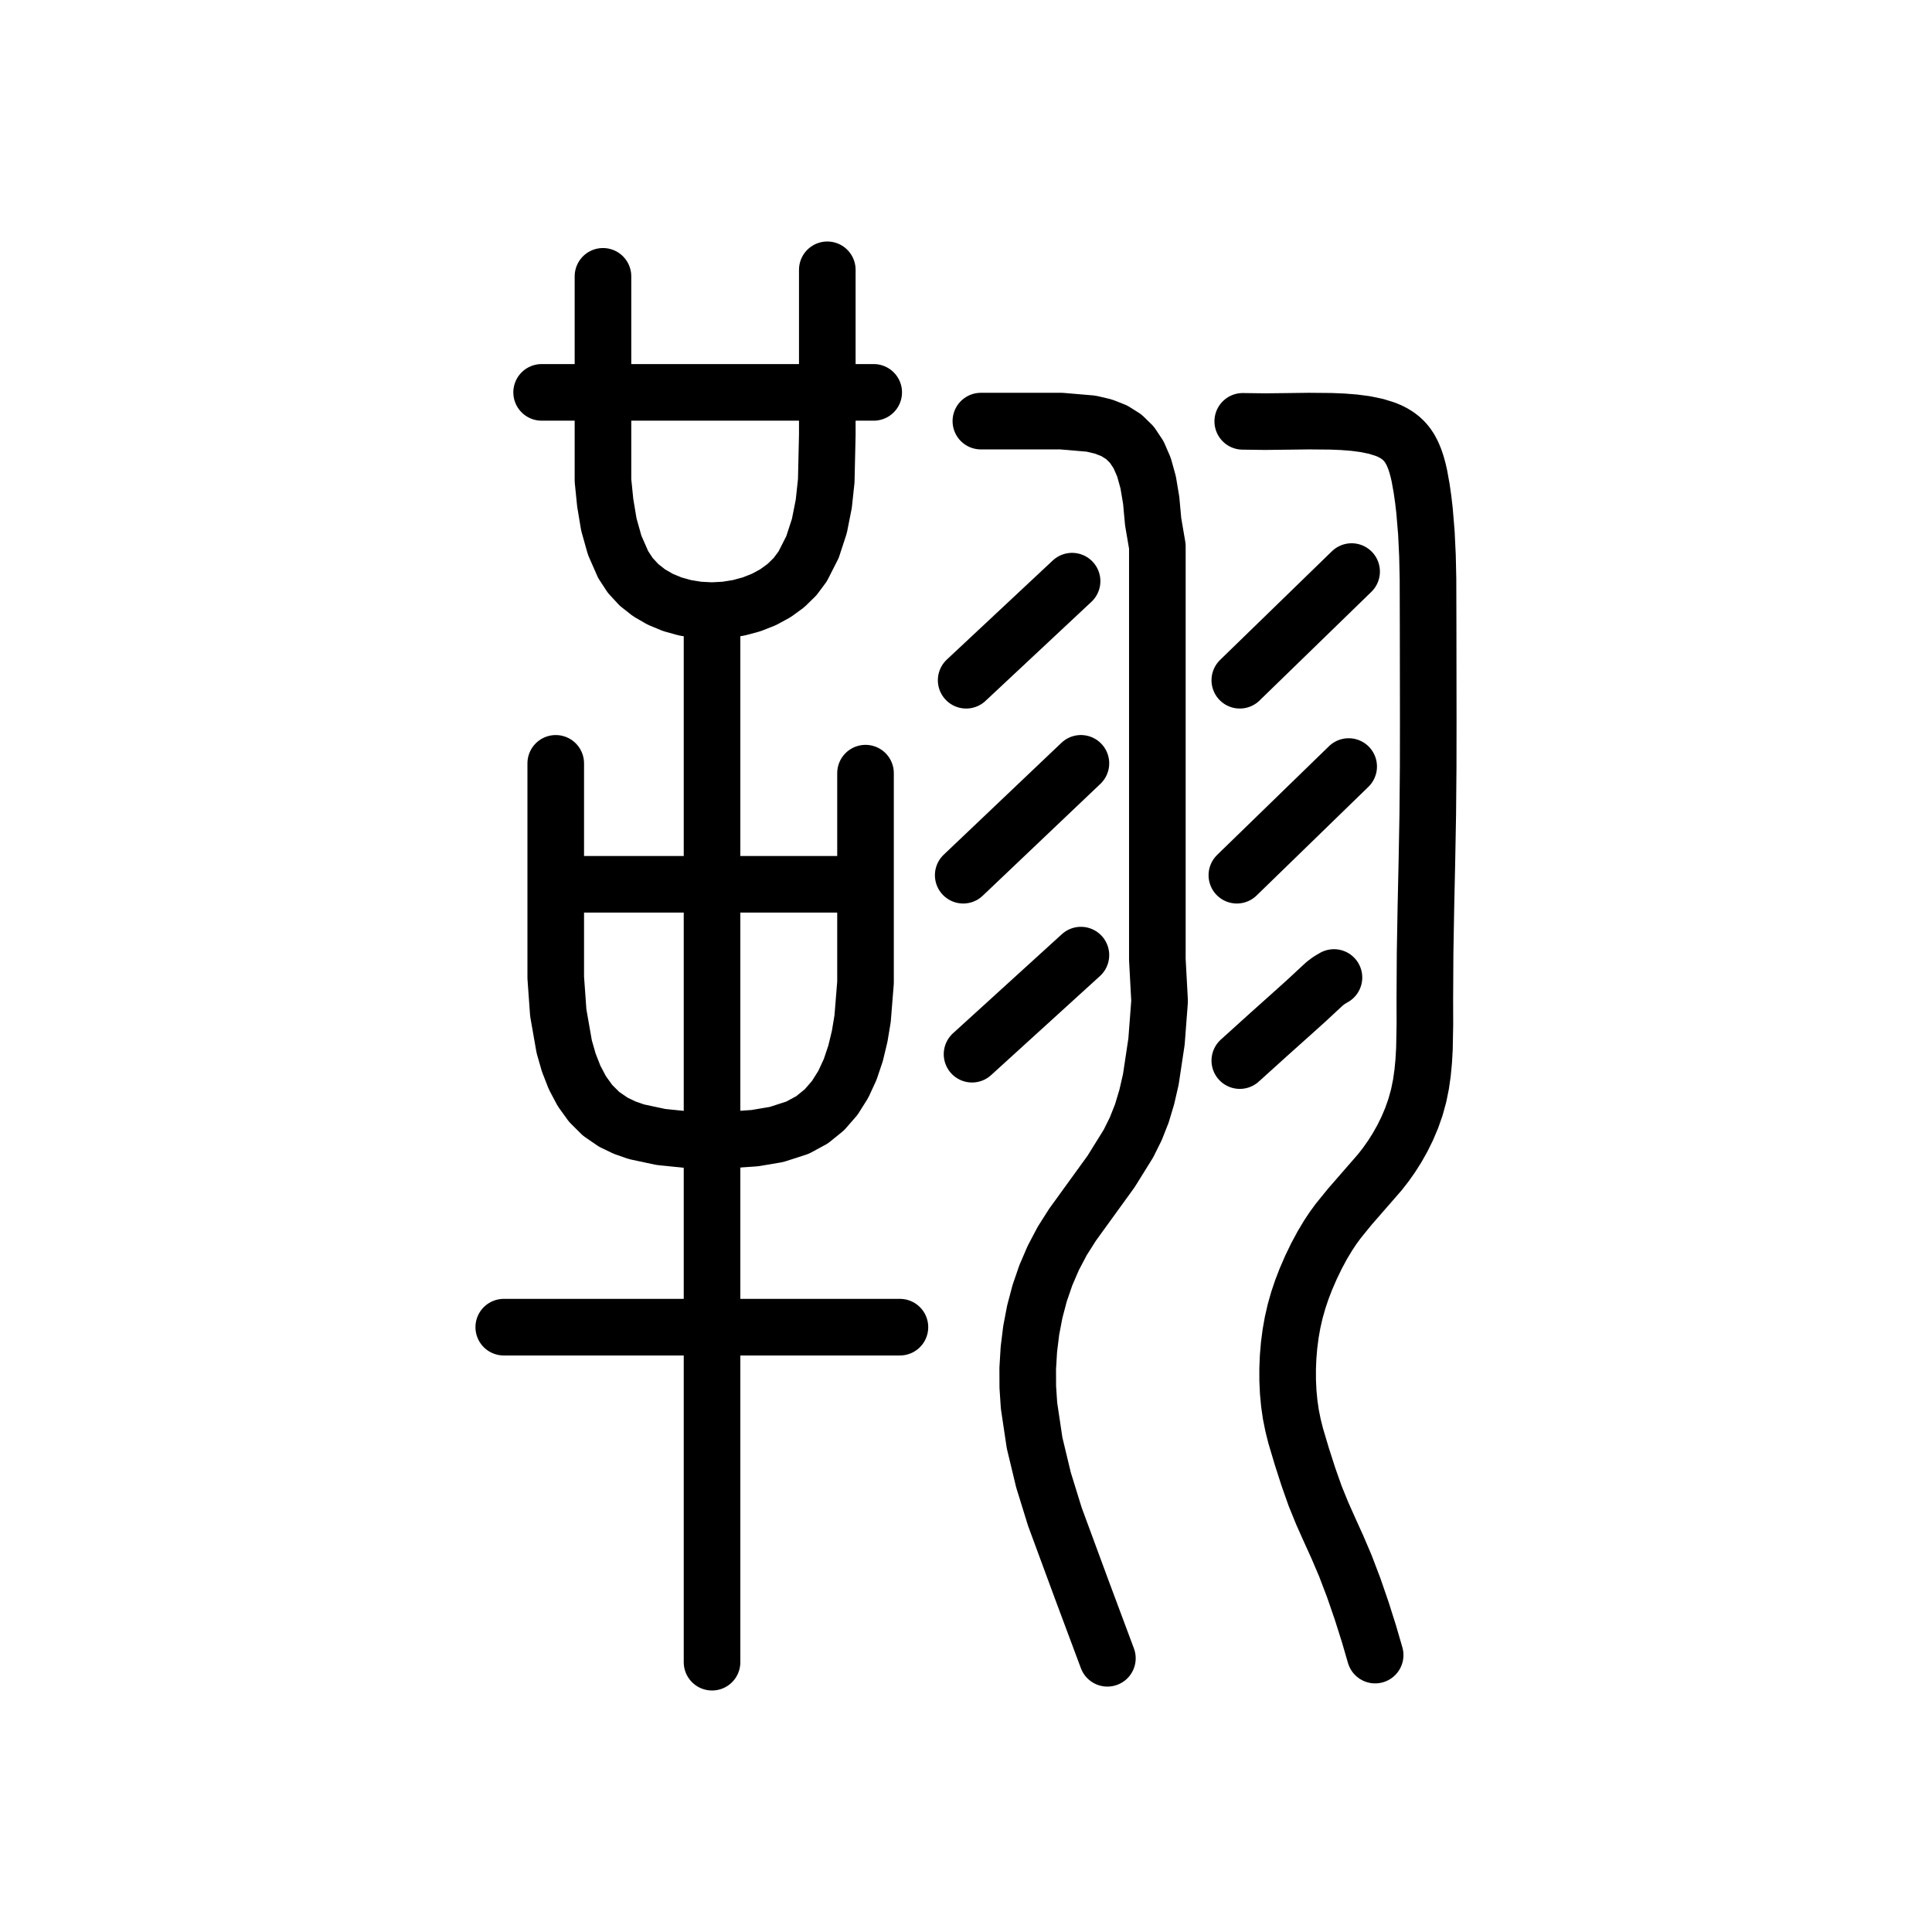
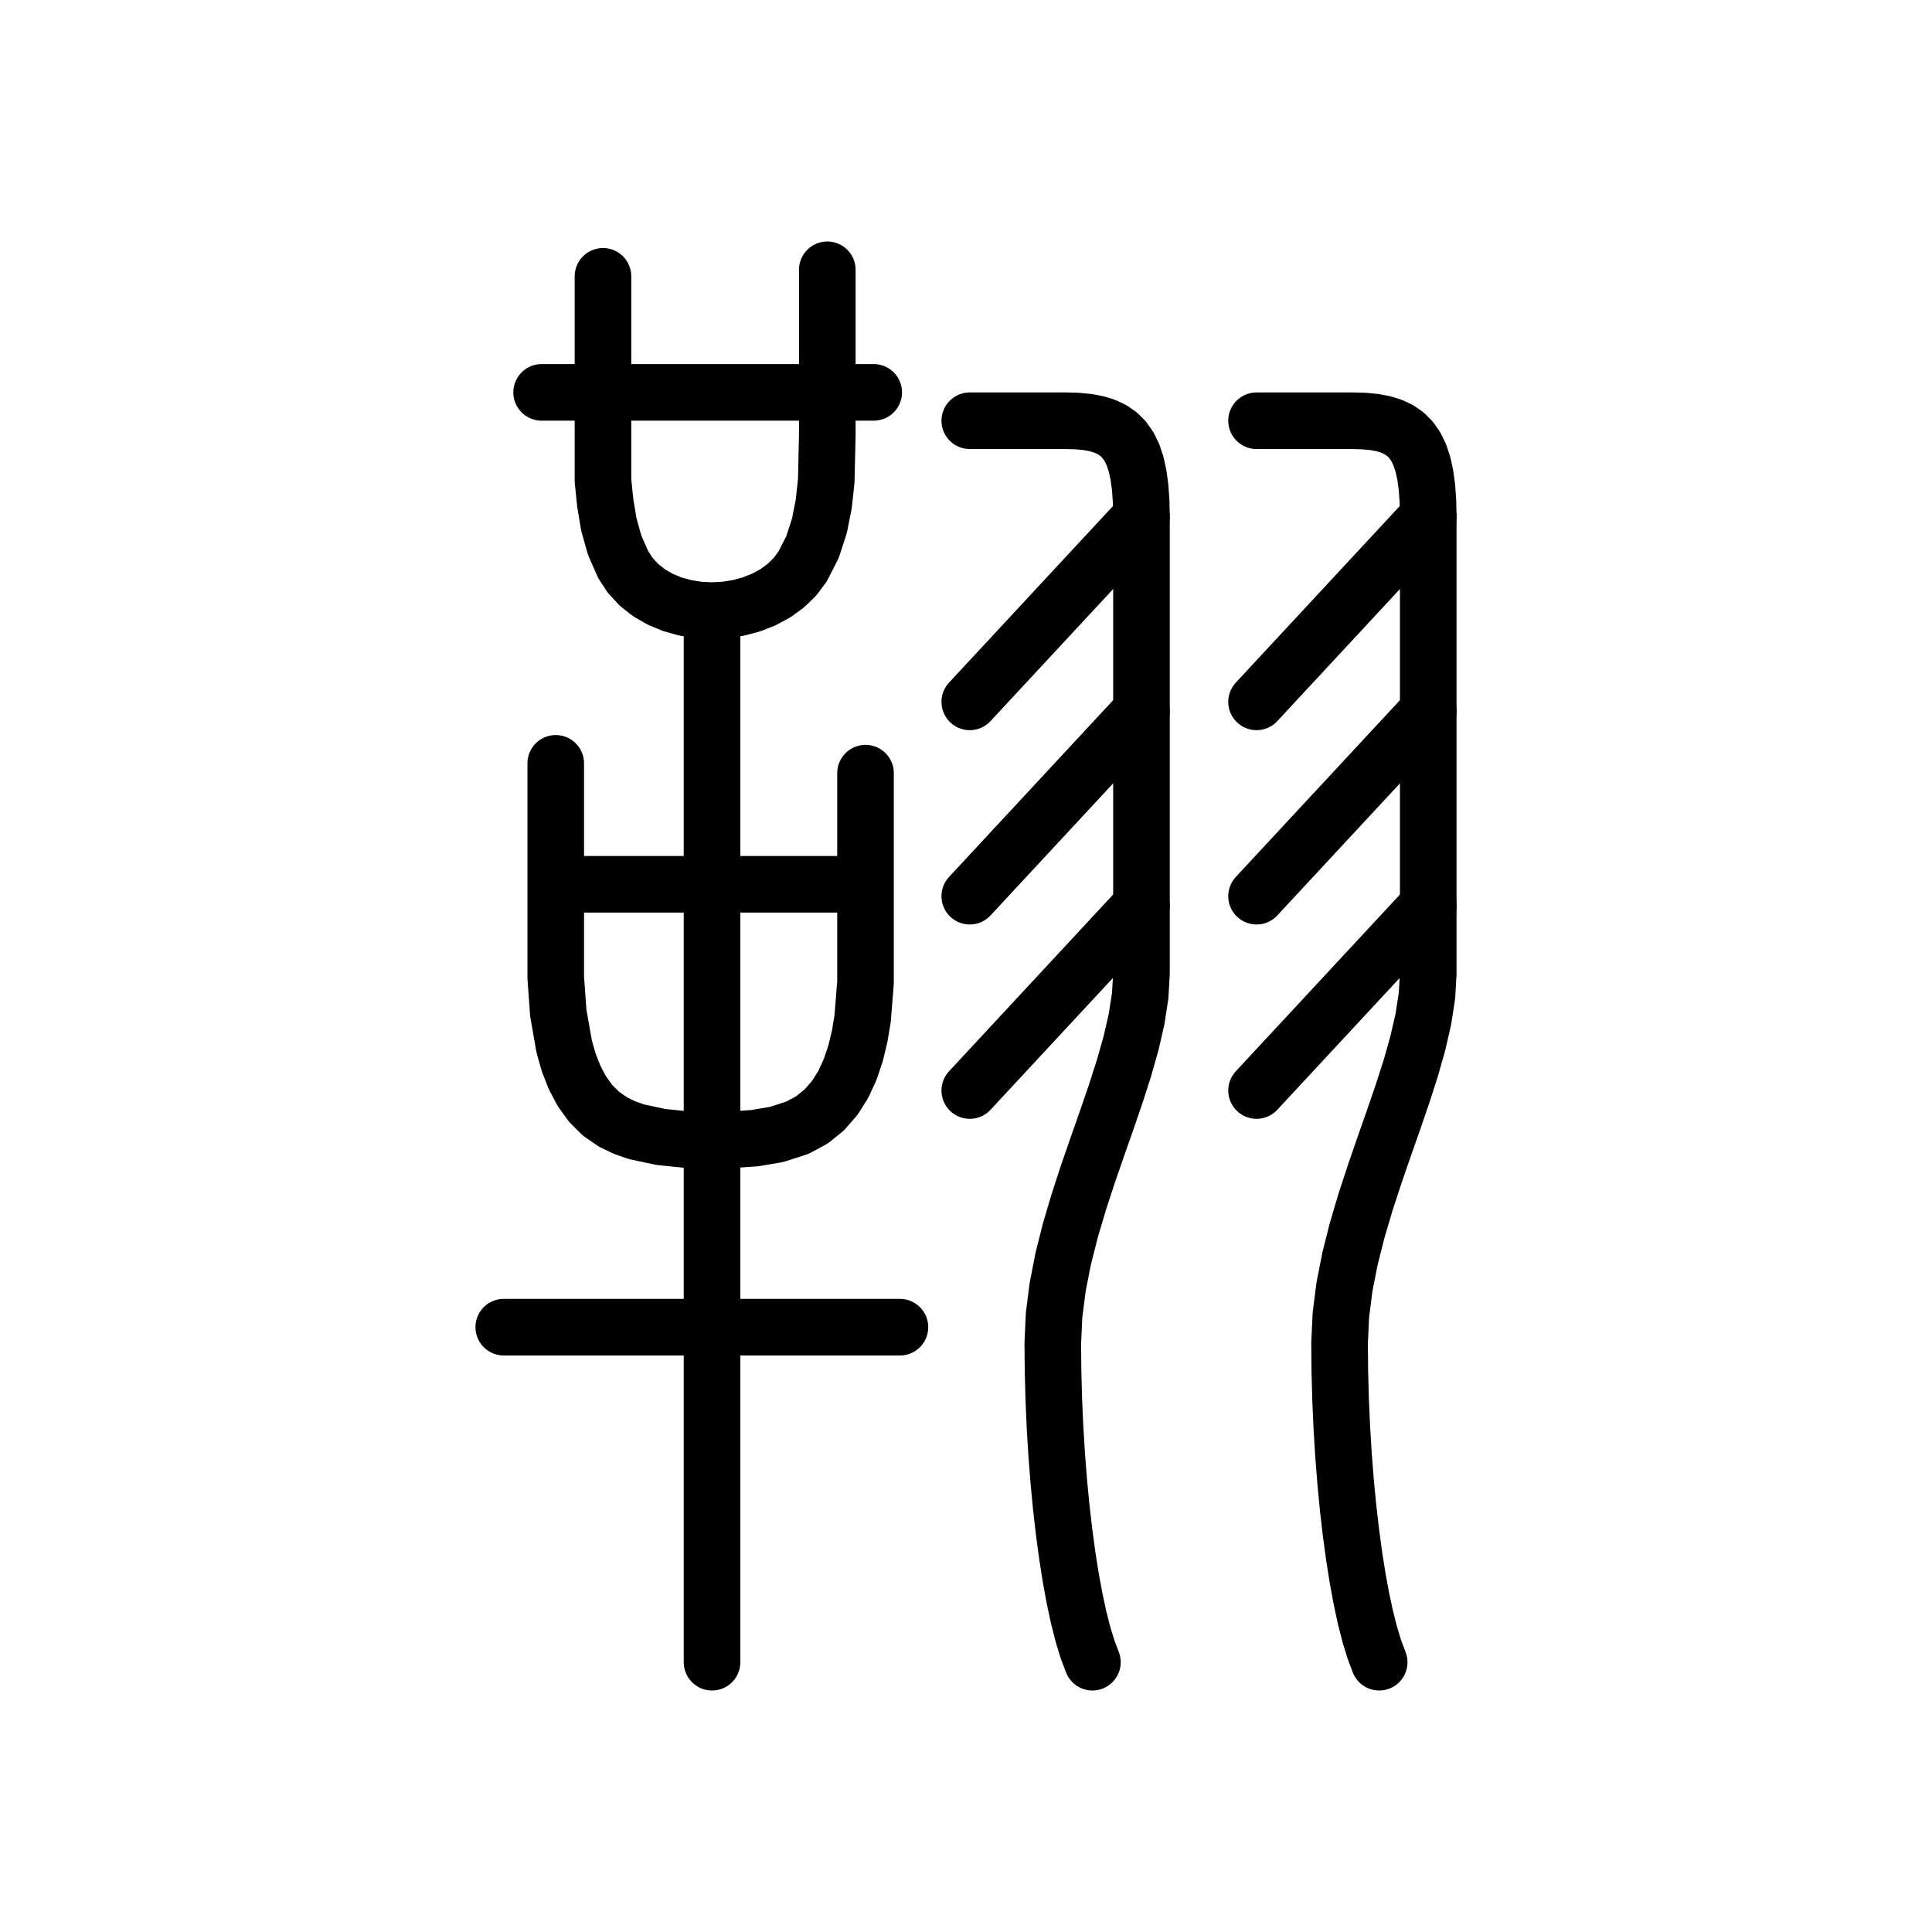
<svg xmlns="http://www.w3.org/2000/svg" viewBox="0 0 1024 1024" data-codepoint="U+3DA2C" data-advance="1024" data-schema="seal-centerline-1">
  <g transform="matrix(1 0 0 -1 0 832)" fill="none" stroke="#000" stroke-width="30" stroke-linecap="round" stroke-linejoin="round">
    <path id="stroke-1" d="M 294.791 363.31 L 458.451 363.31" />
    <path id="stroke-2" d="M 377.393 507.099 L 377.393 -49.0" />
    <path id="stroke-3" d="M 267.0 128.571 L 476.979 128.571" />
    <path id="stroke-4" d="M 287.071 624.036 L 463.084 624.036" />
    <path id="stroke-5" d="M 294.553 427.408 L 294.553 363.31 L 294.553 332.129 L 294.553 313.89 L 295.888 295.252 L 299.044 277.239 L 301.471 268.786 L 304.564 260.875 L 308.398 253.631 L 313.05 247.184 L 318.594 241.662 L 325.105 237.193 L 331.054 234.342 L 337.267 232.162 L 350.238 229.387 L 363.522 228.022 L 377.393 227.221 L 400.011 228.753 L 411.578 230.706 L 422.698 234.3 L 430.384 238.46 L 436.929 243.761 L 442.421 250.068 L 446.95 257.249 L 450.603 265.172 L 453.471 273.703 L 455.64 282.711 L 457.2 292.061 L 458.743 311.263 L 458.743 330.245 L 458.743 363.31 L 458.743 422.212" />
    <path id="stroke-6" d="M 319.587 685.536 L 319.587 623.488 L 319.587 601.013 L 319.587 577.326 L 320.783 565.534 L 322.694 554.045 L 325.772 543.061 L 330.281 532.785 L 334.063 527.006 L 338.675 522.018 L 344 517.814 L 349.923 514.389 L 356.327 511.736 L 363.097 509.849 L 370.117 508.723 L 377.271 508.35 L 384.442 508.725 L 391.517 509.842 L 398.377 511.694 L 404.908 514.275 L 410.994 517.58 L 416.519 521.602 L 421.367 526.334 L 425.421 531.771 L 430.647 542.057 L 434.287 553.209 L 436.621 564.982 L 437.93 577.134 L 438.486 601.6 L 438.486 624.66 L 438.486 689.0" />
-     <path id="stroke-7" d="M 510.523 368.12 L 572.906 427.414" />
-     <path id="stroke-8" d="M 512.083 471.459 L 568.227 523.975" />
-     <path id="stroke-9" d="M 515.203 273.253 L 572.906 325.769" />
-     <path id="stroke-10" d="M 519.881 608.806 L 543.149 608.806 L 562.527 608.806 L 578.275 607.464 L 584.868 605.919 L 590.652 603.631 L 595.658 600.466 L 599.92 596.29 L 603.468 590.968 L 606.336 584.365 L 608.557 576.348 L 610.162 566.782 L 611.185 555.531 L 613.419 542.462 L 613.419 497.002 L 613.419 450.625 L 613.419 404.139 L 613.419 366.777 L 613.419 323.483 L 614.609 301.392 L 612.98 279.954 L 609.958 259.881 L 607.821 250.579 L 605.212 241.885 L 601.976 233.7 L 598.104 225.904 L 588.948 211.162 L 568.46 182.86 L 562.989 174.236 L 558.274 165.284 L 554.296 156.04 L 551.033 146.538 L 548.464 136.815 L 546.568 126.905 L 545.324 116.843 L 544.712 106.664 L 544.749 96.819 L 545.406 86.965 L 548.345 67.266 L 553.061 47.637 L 559.087 28.152 L 573.199 -10.104 L 586.942 -46.928" />
-     <path id="stroke-11" d="M 655.562 368.12 L 714.825 425.719" />
-     <path id="stroke-12" d="M 657.122 471.459 L 716.385 529.058" />
-     <path id="stroke-13" d="M 657.122 269.864 L 671.97 283.29 L 686.826 296.593 L 692.706 301.895 L 697.991 306.816 L 702.112 310.621 L 704.39 312.347 L 707.028 313.91" />
-     <path id="stroke-14" d="M 658.682 608.679 L 670.454 608.524 L 682.097 608.656 L 693.712 608.806 L 705.399 608.704 L 711.607 608.451 L 717.744 607.973 L 723.691 607.19 L 729.328 606.021 L 734.223 604.499 L 736.503 603.549 L 738.658 602.455 L 740.675 601.202 L 742.546 599.776 L 744.259 598.162 L 745.803 596.347 L 747.331 594.058 L 748.654 591.528 L 749.795 588.789 L 750.774 585.873 L 751.615 582.811 L 752.337 579.635 L 753.515 573.065 L 754.341 567.282 L 755.021 561.447 L 756.006 549.64 L 756.59 537.445 L 756.863 525.134 L 756.933 500.296 L 757.0 450.25 L 756.963 425.261 L 756.744 400.372 L 756.297 375.857 L 755.762 351.385 L 755.33 326.847 L 755.19 302.134 L 755.224 289.021 L 754.972 276.041 L 754.608 269.667 L 754.015 263.406 L 753.14 257.284 L 751.932 251.327 L 750.269 245.29 L 748.237 239.485 L 745.892 233.936 L 743.29 228.663 L 740.487 223.69 L 737.538 219.038 L 734.5 214.73 L 731.428 210.786 L 724.986 203.384 L 715.372 192.347 L 709.305 184.876 L 706.615 181.204 L 704.027 177.327 L 700.852 172.033 L 697.759 166.278 L 694.82 160.2 L 692.111 153.94 L 689.981 148.4 L 688.095 142.774 L 686.464 137.014 L 685.1 131.067 L 684.048 125.117 L 683.258 119.006 L 682.733 112.796 L 682.477 106.547 L 682.49 100.321 L 682.775 94.178 L 683.336 88.179 L 684.173 82.385 L 685.337 76.579 L 686.743 70.972 L 690.019 59.988 L 693.44 49.35 L 697.061 39.091 L 700.863 29.742 L 704.833 20.852 L 708.913 11.848 L 713.045 2.16 L 717.491 -9.498 L 721.738 -21.82 L 725.593 -34.001 L 728.861 -45.234" />
+     <path id="stroke-7" d="M 514.0 357.0 L 605.0 455.0" />
+     <path id="stroke-8" d="M 514.0 460.0 L 605.0 558.0" />
+     <path id="stroke-9" d="M 514.0 254.0 L 605.0 352.0" />
+     <path id="stroke-10" d="M 514.0 609.0 L 565.0 609.0 L 570.941 608.839 L 576.347 608.327 L 581.232 607.416 L 585.612 606.061 L 589.503 604.217 L 592.918 601.837 L 595.875 598.875 L 598.388 595.286 L 600.472 591.023 L 602.143 586.041 L 603.416 580.293 L 604.306 573.735 L 604.829 566.319 L 605.0 558.0 L 605.0 316.0 L 604.315 304.155 L 602.397 291.793 L 599.45 278.96 L 595.682 265.704 L 591.297 252.071 L 586.501 238.108 L 581.5 223.86 L 576.499 209.375 L 571.703 194.698 L 567.318 179.878 L 563.55 164.959 L 560.603 149.989 L 558.685 135.013 L 558.0 120.08 L 558.136 105.168 L 558.534 90.294 L 559.181 75.556 L 560.064 61.055 L 561.171 46.891 L 562.487 33.163 L 564.0 19.97 L 565.697 7.413 L 567.564 -4.409 L 569.589 -15.396 L 571.758 -25.448 L 574.058 -34.466 L 576.477 -42.35 L 579.0 -49.0" />
+     <path id="stroke-11" d="M 666.0 357.0 L 757.0 455.0" />
+     <path id="stroke-12" d="M 666.0 460.0 L 757.0 558.0" />
+     <path id="stroke-13" d="M 666.0 254.0 L 757.0 352.0" />
+     <path id="stroke-14" d="M 666.0 609.0 L 717.0 609.0 L 722.941 608.839 L 728.347 608.327 L 733.232 607.416 L 737.612 606.061 L 741.503 604.217 L 744.918 601.837 L 747.875 598.875 L 750.388 595.286 L 752.472 591.023 L 754.143 586.041 L 755.416 580.293 L 756.306 573.735 L 756.829 566.319 L 757.0 558.0 L 757.0 316.0 L 756.315 304.155 L 754.397 291.793 L 751.45 278.96 L 747.682 265.704 L 743.297 252.071 L 738.501 238.108 L 733.5 223.86 L 728.499 209.375 L 723.703 194.698 L 719.318 179.878 L 715.55 164.959 L 712.603 149.989 L 710.685 135.013 L 710.0 120.08 L 710.136 105.168 L 710.534 90.294 L 711.181 75.556 L 712.064 61.055 L 713.171 46.891 L 714.487 33.163 L 716.0 19.97 L 717.697 7.413 L 719.564 -4.409 L 721.589 -15.396 L 723.758 -25.448 L 726.058 -34.466 L 728.477 -42.35 L 731.0 -49.0" />
  </g>
</svg>
